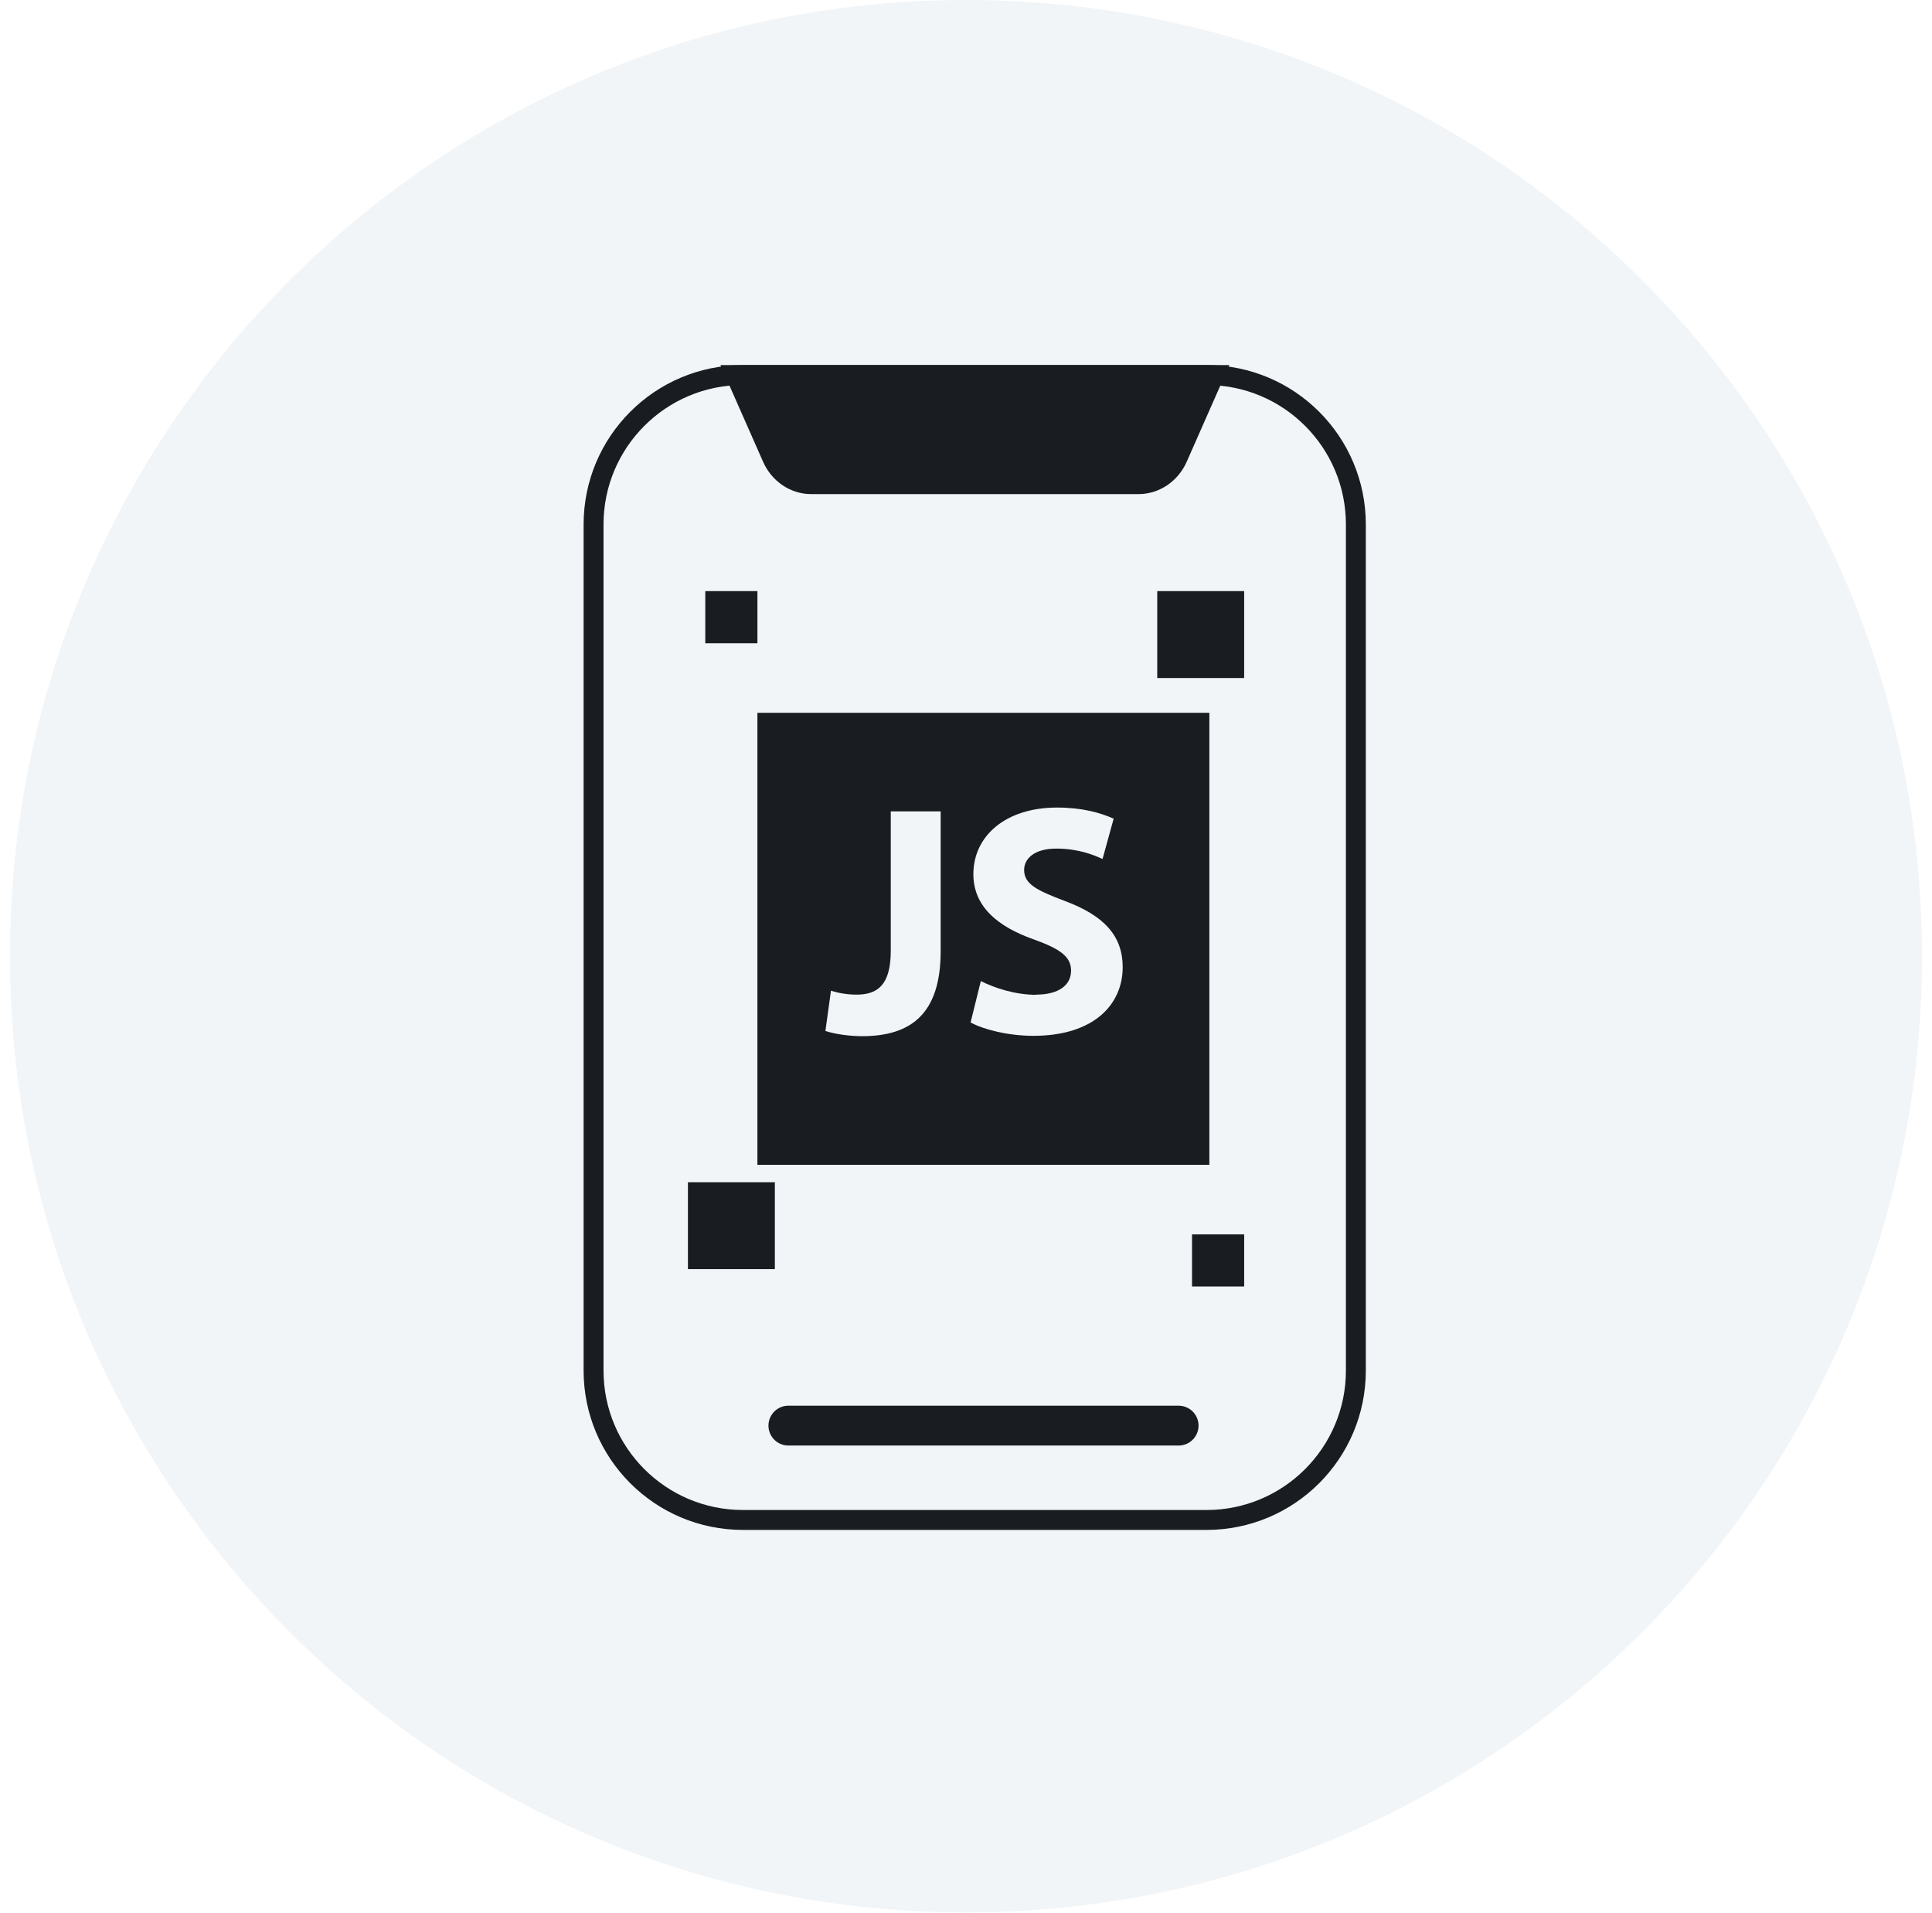
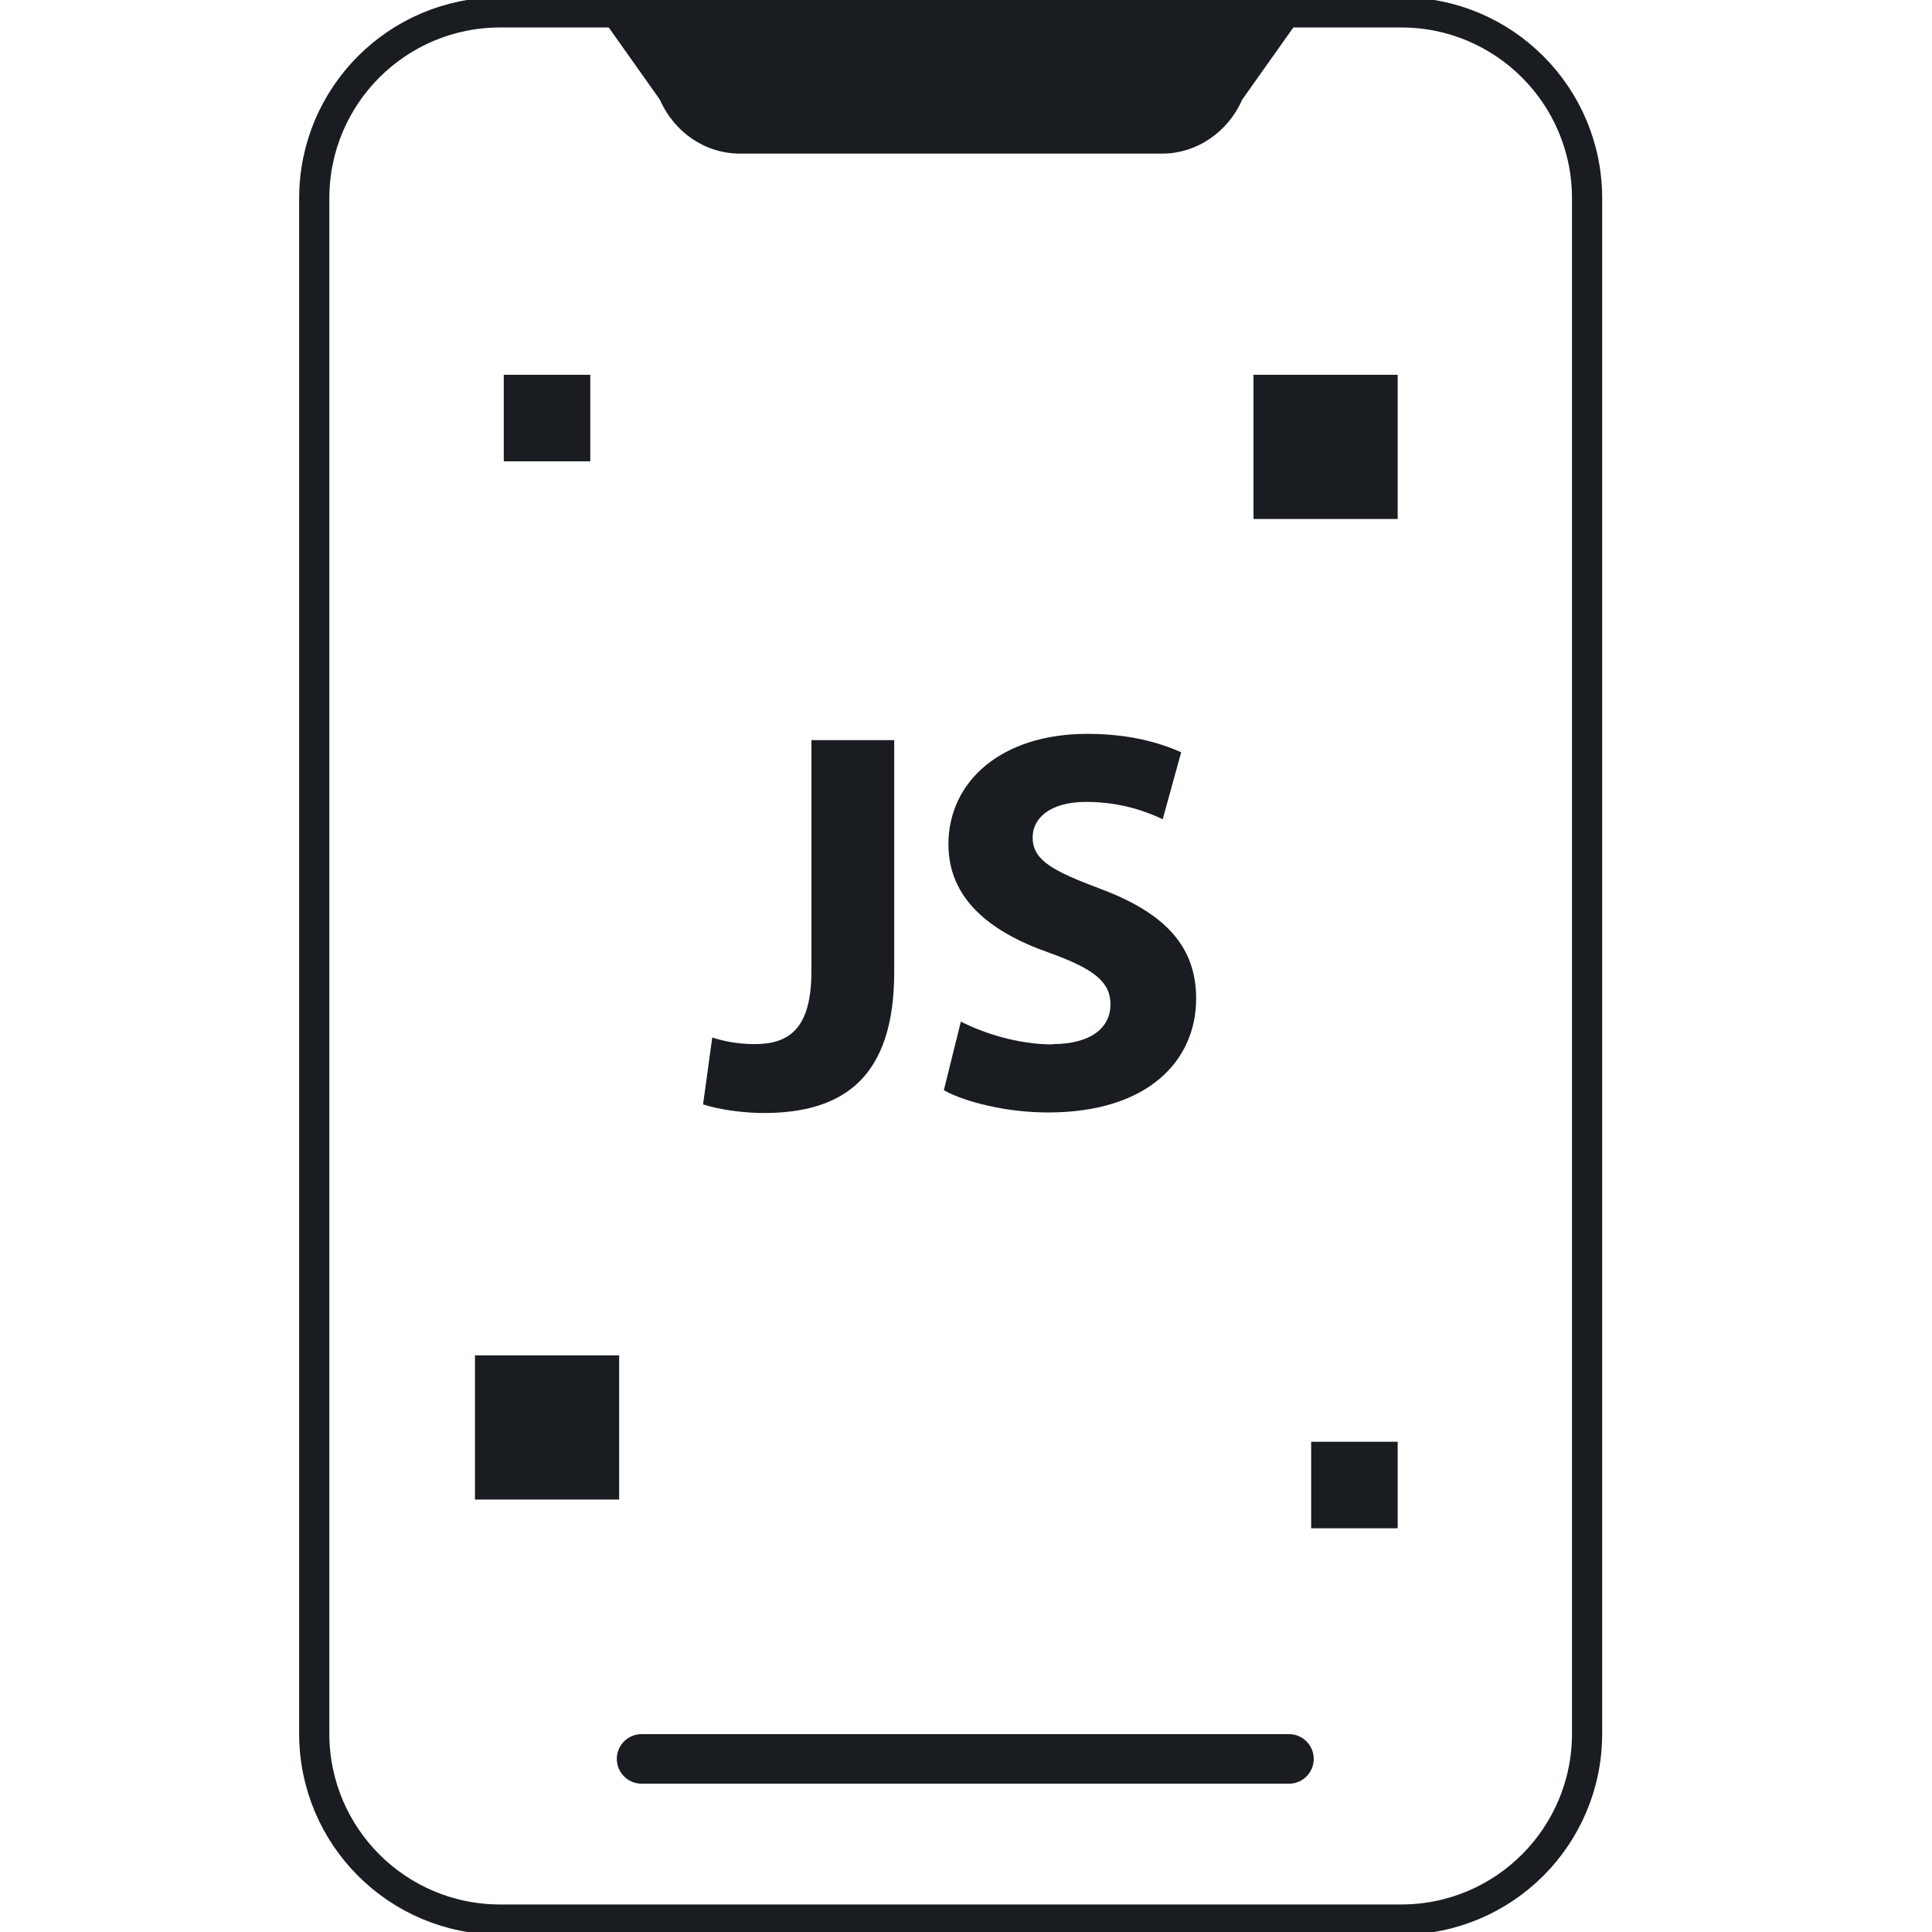
- <svg xmlns="http://www.w3.org/2000/svg" width="97" height="96" viewBox="0 0 97 96" fill="none">
-   <rect x="0.5" width="96" height="96" rx="48" fill="#F1F5F8" />
-   <rect x="29.801" y="18.827" width="38.273" height="57.473" rx="7.5" stroke="#191C20" />
-   <path d="M36.152 18.327H61.723L59.585 23.171C59.149 24.166 58.197 24.803 57.168 24.803H40.725C39.687 24.803 38.744 24.166 38.308 23.171L36.17 18.327H36.152Z" fill="#191C20" />
-   <path d="M39.582 71.564H59.175" stroke="#191C20" stroke-width="2" stroke-linecap="round" stroke-linejoin="round" />
-   <path d="M60.718 35.782H38.027V58.473H60.718V35.782Z" fill="#191C20" />
-   <path d="M47.228 47.747V40.73H44.723V47.721C44.723 49.449 44.06 49.929 43.004 49.929C42.506 49.929 42.061 49.842 41.721 49.728L41.441 51.753C41.939 51.919 42.689 52.015 43.274 52.015C45.718 52.015 47.228 50.915 47.228 47.747Z" fill="#F1F5F8" />
-   <path d="M52.029 49.938C50.956 49.938 49.917 49.589 49.245 49.248L48.73 51.325C49.359 51.674 50.607 51.997 51.881 51.997C54.927 51.997 56.367 50.418 56.367 48.55C56.367 46.988 55.442 45.967 53.478 45.234C52.047 44.693 51.419 44.378 51.419 43.671C51.419 43.095 51.942 42.598 53.033 42.598C54.124 42.598 54.909 42.912 55.355 43.122L55.913 41.097C55.25 40.8 54.333 40.538 53.077 40.538C50.459 40.538 48.87 41.987 48.87 43.881C48.87 45.495 50.075 46.517 51.916 47.162C53.251 47.642 53.775 48.035 53.775 48.724C53.775 49.449 53.164 49.929 52.012 49.929L52.029 49.938Z" fill="#F1F5F8" />
-   <path d="M62.466 61.964H59.848V64.582H62.466V61.964Z" fill="#191C20" />
-   <path d="M38.028 29.673H35.41V32.291H38.028V29.673Z" fill="#191C20" />
-   <path d="M38.903 59.346H34.539V63.709H38.903V59.346Z" fill="#191C20" />
-   <path d="M62.465 29.673H58.102V34.036H62.465V29.673Z" fill="#191C20" />
+ <svg xmlns="http://www.w3.org/2000/svg" width="32" height="32" viewBox="0 0 32 32" fill="none">
+   <path d="M23.209 0.205H8.284C6.583 0.205 5.205 1.583 5.205 3.284V28.716C5.205 30.416 6.583 31.794 8.284 31.794H23.209C24.909 31.794 26.287 30.416 26.287 28.716V3.284C26.287 1.583 24.909 0.205 23.209 0.205Z" stroke="#191C20" stroke-width="0.5" />
+   <path d="M9.75 0H21.744L20.574 1.651C20.335 2.195 19.814 2.544 19.251 2.544H12.253C11.684 2.544 11.168 2.195 10.93 1.651L9.76 0H9.75Z" fill="#191C20" />
+   <path d="M10.627 29.133H21.349" stroke="#191C20" stroke-width="0.821" stroke-linecap="round" stroke-linejoin="round" />
+   <path d="M14.811 16.099V12.259H13.44V16.085C13.44 17.031 13.077 17.294 12.499 17.294C12.227 17.294 11.984 17.246 11.797 17.184L11.645 18.292C11.917 18.382 12.328 18.435 12.648 18.435C13.985 18.435 14.811 17.833 14.811 16.099Z" fill="#191C20" />
+   <path d="M17.438 17.299C16.851 17.299 16.282 17.108 15.915 16.921L15.633 18.058C15.977 18.249 16.66 18.426 17.357 18.426C19.024 18.426 19.812 17.561 19.812 16.539C19.812 15.684 19.306 15.126 18.231 14.724C17.448 14.428 17.104 14.256 17.104 13.869C17.104 13.554 17.39 13.282 17.987 13.282C18.584 13.282 19.014 13.454 19.258 13.569L19.564 12.46C19.201 12.298 18.699 12.155 18.011 12.155C16.578 12.155 15.709 12.948 15.709 13.984C15.709 14.868 16.368 15.426 17.376 15.78C18.107 16.043 18.393 16.257 18.393 16.635C18.393 17.031 18.059 17.294 17.429 17.294L17.438 17.299Z" fill="#191C20" />
+   <path d="M23.15 23.88H21.717V25.313H23.15V23.88Z" fill="#191C20" />
+   <path d="M9.777 6.208H8.344V7.641H9.777V6.208Z" fill="#191C20" />
+   <path d="M10.255 22.449H7.867V24.837H10.255V22.449Z" fill="#191C20" />
+   <path d="M23.15 6.208H20.762V8.596H23.15V6.208Z" fill="#191C20" />
</svg>
